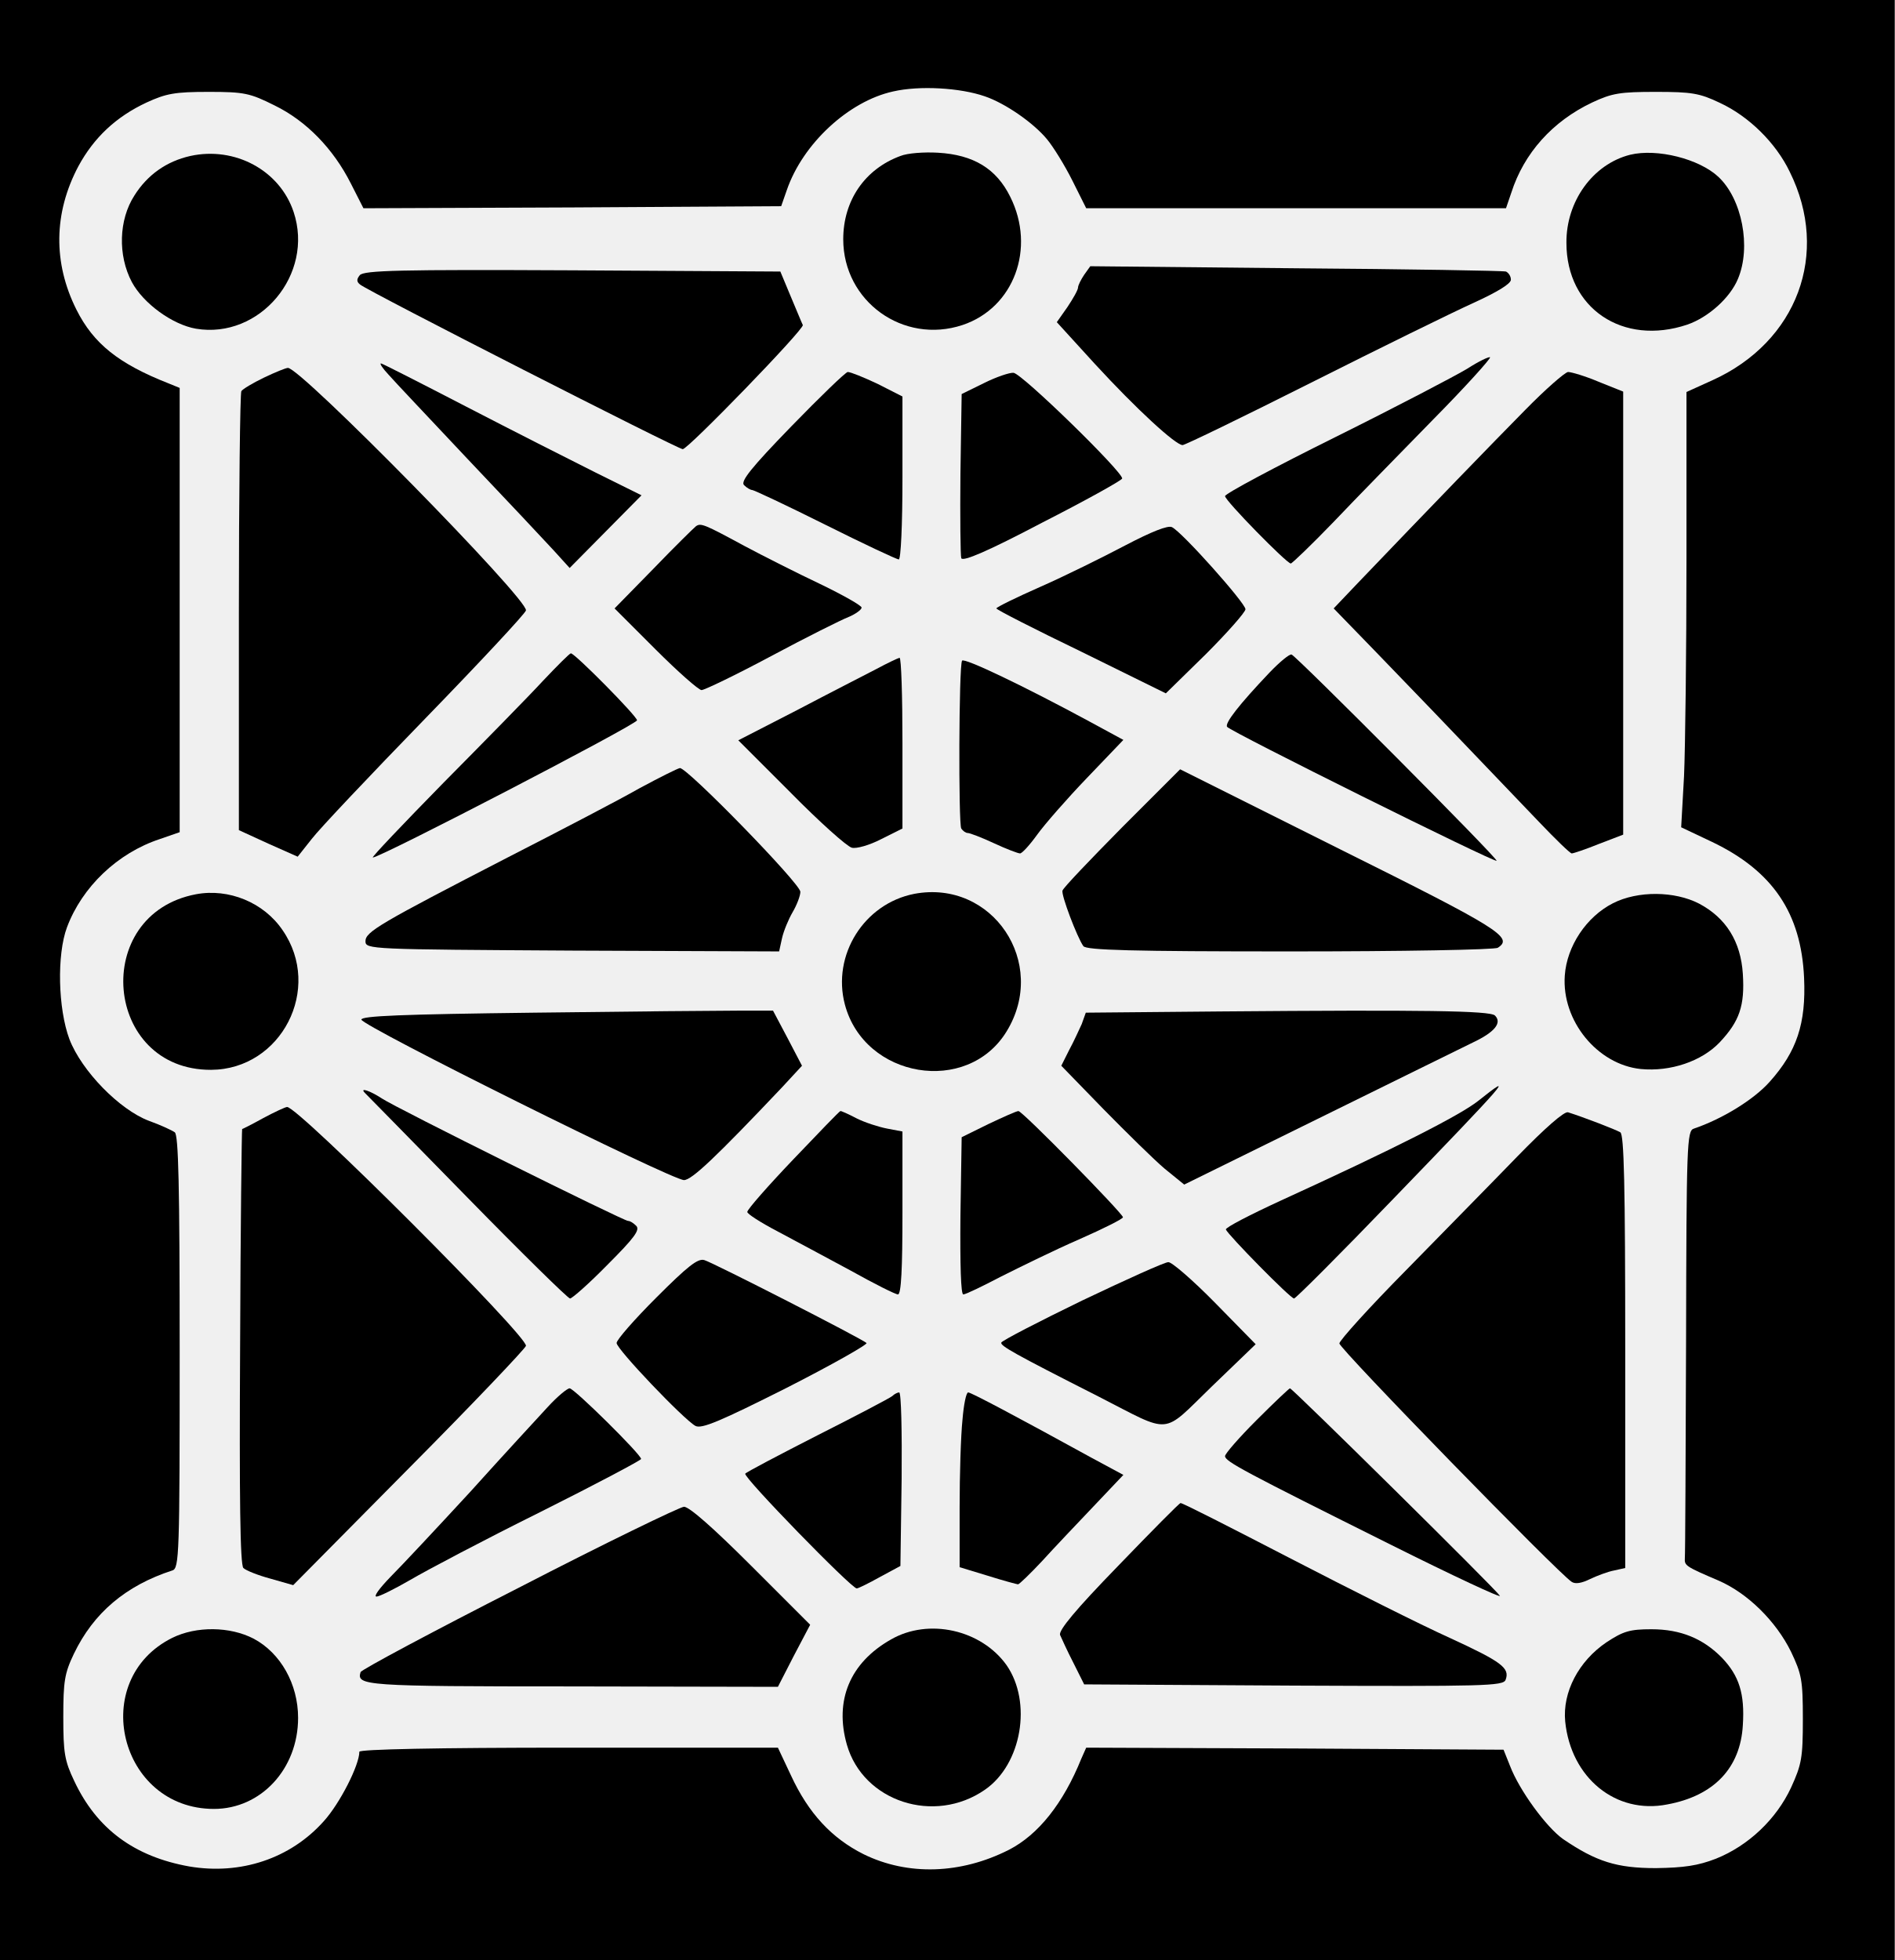
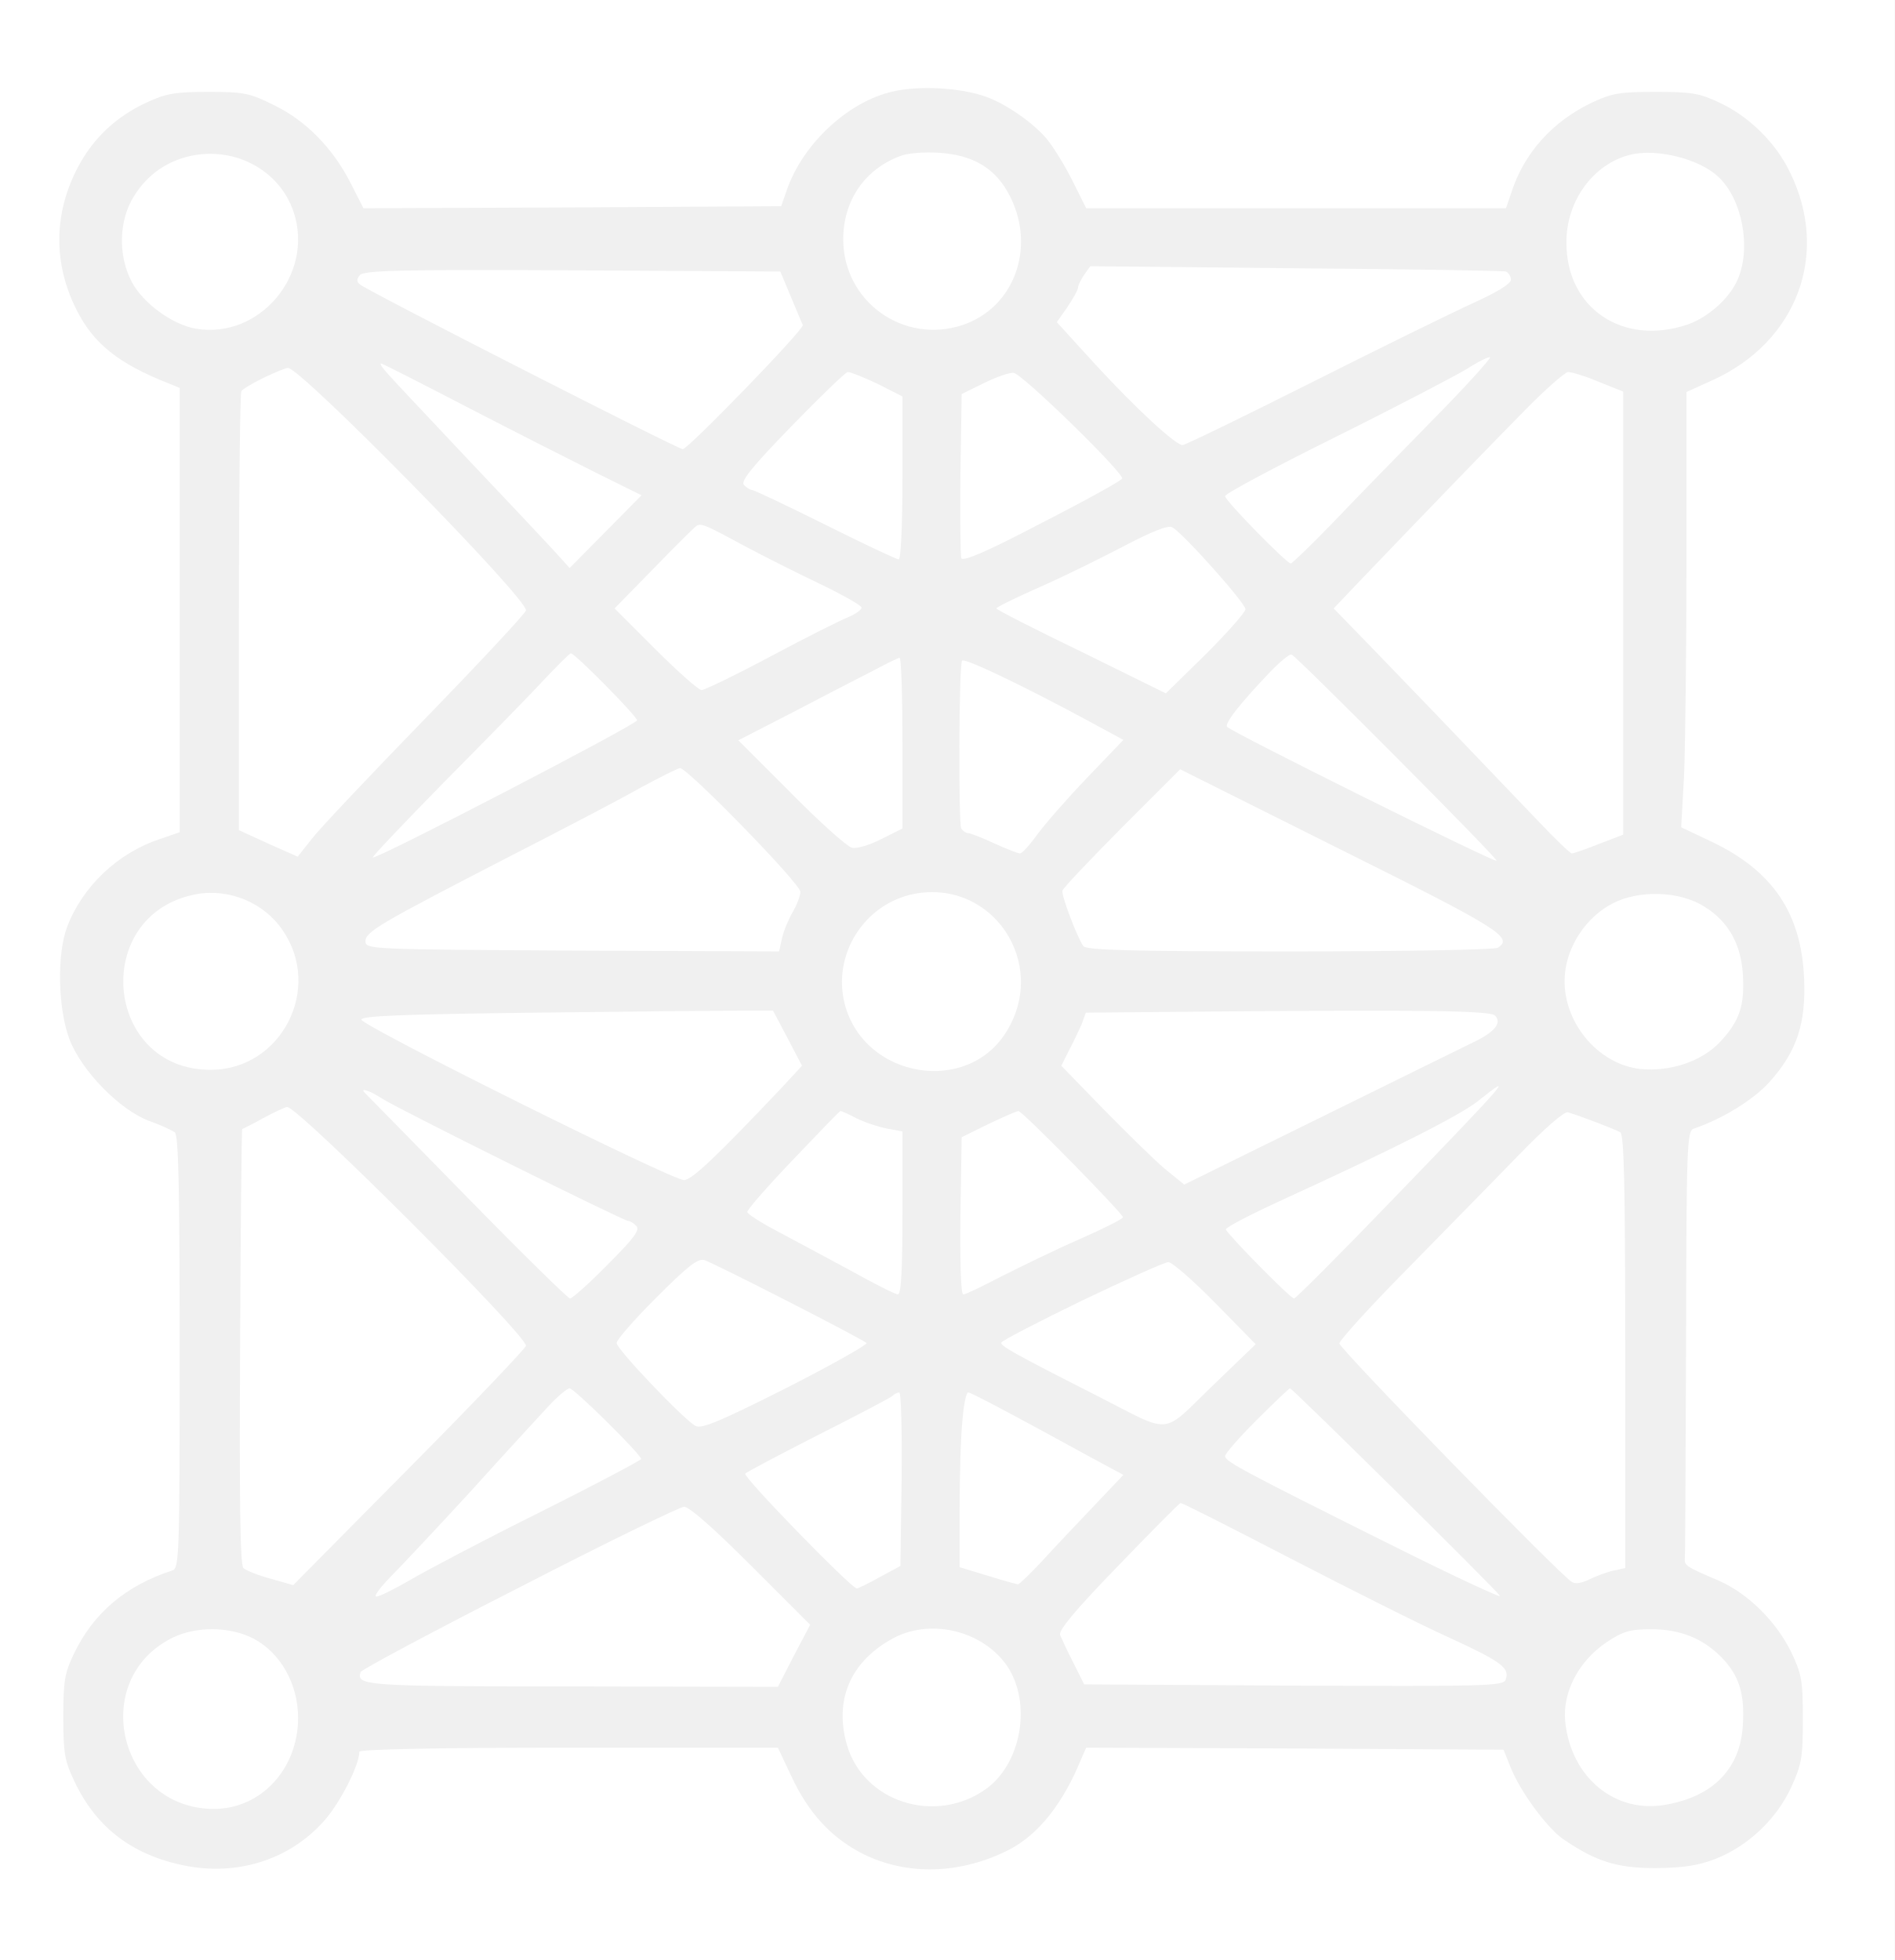
<svg xmlns="http://www.w3.org/2000/svg" version="1.0" width="464pt" height="480pt" viewBox="0 0 464 480" preserveAspectRatio="xMidYMid meet">
-   <g transform="translate(0,480) scale(0.1,-0.1)" fill="#000000" stroke="none">
+   <g transform="translate(0,480) scale(0.1,-0.1)" fill="#FFFFFF" stroke="none">
    <path d="M0 2400 l0 -2400 2320 0 2320 0 0 2400 0 2400 -2320 0 -2320 0 0 -2400z m2412 2164 c50 -17 119 -65 152 -105 15 -18 43 -63 62 -101 l34 -68 514 0 514 0 13 38 c31 97 101 175 198 221 49 23 69 26 156 26 87 0 107 -3 157 -27 71 -33 137 -98 171 -169 99 -200 18 -416 -189 -510 l-64 -29 0 -408 c0 -224 -3 -464 -6 -533 l-7 -125 76 -36 c148 -71 218 -174 225 -333 5 -112 -18 -180 -84 -254 -40 -45 -118 -92 -186 -115 -17 -5 -18 -39 -19 -521 -1 -283 -2 -522 -3 -531 -1 -18 1 -20 83 -55 71 -31 140 -99 177 -174 26 -55 29 -69 29 -165 0 -95 -3 -111 -29 -168 -36 -77 -104 -142 -184 -174 -44 -17 -78 -22 -147 -23 -96 0 -146 16 -227 71 -41 29 -107 119 -130 179 l-16 40 -511 3 -511 2 -12 -27 c-44 -109 -105 -186 -177 -223 -118 -60 -248 -64 -356 -11 -78 39 -135 100 -178 193 l-32 68 -512 0 c-322 0 -513 -4 -513 -10 0 -33 -48 -127 -87 -170 -82 -92 -204 -132 -329 -111 -135 24 -227 92 -282 209 -24 50 -27 70 -27 157 0 87 3 107 26 155 48 100 127 167 241 204 17 5 18 39 18 534 0 412 -3 532 -12 539 -7 5 -35 18 -63 28 -72 27 -165 122 -195 200 -28 75 -31 207 -6 274 37 99 124 182 227 216 l49 17 0 544 0 544 -27 11 c-122 48 -184 97 -226 181 -57 114 -56 236 5 351 38 70 92 121 167 156 48 22 69 26 152 26 87 0 101 -3 161 -33 78 -38 144 -106 187 -191 l31 -61 512 2 511 3 14 40 c39 113 151 217 260 241 65 15 165 9 225 -12z" />
    <path d="M466 4418 c-58 -13 -105 -46 -137 -97 -38 -59 -41 -146 -6 -212 28 -52 99 -104 157 -114 156 -26 290 133 239 286 -34 102 -144 161 -253 137z" />
    <path d="M2205 4418 c-87 -32 -140 -109 -140 -204 0 -152 147 -258 292 -210 126 42 180 188 117 314 -34 69 -90 103 -177 108 -34 2 -75 -1 -92 -8z" />
    <path d="M3992 4421 c-91 -23 -157 -114 -156 -216 0 -160 138 -253 296 -200 52 18 105 66 124 112 33 78 10 196 -48 250 -47 44 -150 70 -216 54z" />
    <path d="M2655 4127 c-8 -12 -15 -26 -15 -31 0 -6 -12 -27 -26 -48 l-26 -37 93 -102 c102 -111 198 -199 215 -199 6 0 148 69 315 153 167 84 346 172 397 195 59 27 92 47 92 57 0 9 -6 17 -12 20 -7 2 -239 6 -516 8 l-502 5 -15 -21z" />
    <path d="M881 4126 c-8 -10 -8 -16 1 -23 21 -17 778 -403 790 -403 13 0 298 294 294 304 -3 6 -16 38 -30 71 l-25 60 -509 3 c-423 2 -511 0 -521 -12z" />
    <path d="M3593 3897 c-28 -17 -173 -93 -322 -167 -149 -74 -271 -139 -271 -145 0 -11 151 -165 161 -165 3 0 51 46 105 102 54 57 164 169 243 250 80 81 142 150 140 153 -3 2 -28 -10 -56 -28z" />
    <path d="M951 3883 c13 -15 101 -108 195 -208 94 -99 188 -199 210 -223 l39 -43 88 89 88 89 -113 56 c-62 31 -204 103 -316 161 -112 58 -206 106 -209 106 -4 0 4 -12 18 -27z" />
    <path d="M646 3875 c-27 -13 -52 -28 -55 -33 -3 -6 -6 -250 -6 -542 l0 -533 72 -33 72 -32 34 43 c19 25 144 157 278 295 134 138 245 257 247 265 6 27 -553 596 -583 594 -5 0 -32 -11 -59 -24z" />
    <path d="M1938 3756 c-99 -102 -125 -135 -116 -144 7 -7 16 -12 20 -12 4 0 85 -38 179 -85 94 -47 175 -85 180 -85 5 0 9 83 9 200 l0 199 -61 31 c-34 16 -66 29 -73 29 -6 -1 -68 -61 -138 -133z" />
    <path d="M2410 3862 l-55 -27 -3 -195 c-1 -107 0 -200 2 -207 4 -9 65 17 198 87 106 54 194 103 196 108 4 14 -245 257 -266 259 -9 1 -42 -10 -72 -25z" />
    <path d="M3735 3796 c-80 -81 -232 -238 -410 -424 l-59 -62 99 -102 c90 -93 170 -176 404 -421 40 -42 76 -77 80 -77 4 0 34 10 66 23 l60 23 0 543 0 542 -60 24 c-33 14 -67 24 -75 24 -8 -1 -55 -42 -105 -93z" />
    <path d="M1704 3511 c-5 -4 -52 -50 -104 -104 l-95 -97 100 -100 c55 -55 106 -100 113 -100 7 0 84 37 170 83 86 46 172 89 190 96 17 7 32 18 32 23 0 5 -46 31 -102 58 -57 27 -140 69 -185 93 -98 53 -107 57 -119 48z" />
    <path d="M2755 3464 c-55 -29 -148 -75 -207 -101 -59 -26 -108 -50 -108 -53 0 -3 94 -51 208 -106 l207 -102 98 96 c53 53 97 103 97 110 0 15 -155 189 -180 201 -10 5 -50 -11 -115 -45z" />
    <path d="M1330 3133 c-35 -38 -145 -150 -244 -250 -99 -101 -177 -183 -173 -183 19 0 647 326 647 336 0 10 -152 164 -162 164 -3 0 -33 -30 -68 -67z" />
    <path d="M3109 3153 c-75 -79 -110 -124 -104 -133 7 -11 655 -333 660 -328 5 4 -490 501 -502 505 -5 2 -29 -18 -54 -44z" />
    <path d="M2145 3161 c-27 -14 -115 -59 -193 -100 l-144 -74 129 -129 c70 -71 137 -131 149 -134 11 -3 43 6 72 21 l52 26 0 210 c0 115 -3 208 -7 208 -5 -1 -30 -13 -58 -28z" />
    <path d="M2356 3182 c-8 -13 -9 -399 -2 -411 4 -6 11 -11 16 -11 5 0 34 -11 64 -25 30 -14 59 -25 64 -25 5 0 24 21 42 46 18 25 73 88 122 139 l89 93 -83 45 c-159 86 -307 157 -312 149z" />
    <path d="M1565 2869 c-49 -28 -193 -103 -320 -168 -316 -163 -350 -183 -350 -206 0 -20 11 -20 507 -23 l506 -2 7 32 c4 18 16 47 26 64 10 17 19 40 19 50 0 20 -278 305 -295 303 -6 -1 -50 -23 -100 -50z" />
    <path d="M2747 2773 c-78 -79 -144 -148 -145 -154 -4 -10 36 -115 51 -136 7 -10 120 -13 506 -13 273 0 502 4 509 9 39 25 4 47 -386 241 l-392 196 -143 -143z" />
    <path d="M480 2610 c-259 -49 -226 -431 37 -430 172 1 274 199 175 342 -46 68 -132 103 -212 88z" />
    <path d="M2239 2611 c-123 -24 -202 -150 -170 -271 48 -181 300 -223 396 -66 103 168 -35 373 -226 337z" />
    <path d="M3950 2588 c-65 -33 -113 -105 -118 -177 -8 -111 80 -218 186 -229 73 -7 149 19 193 65 49 52 62 90 57 168 -5 79 -41 137 -107 172 -60 31 -150 32 -211 1z" />
    <path d="M1310 2320 c-329 -4 -425 -8 -425 -17 0 -15 760 -393 790 -393 19 0 78 56 240 227 l49 53 -35 67 -36 68 -79 0 c-43 0 -270 -2 -504 -5z" />
    <path d="M2992 2323 l-333 -3 -10 -28 c-7 -15 -20 -44 -31 -64 l-19 -38 103 -106 c57 -58 124 -124 150 -146 l48 -39 327 161 c181 89 351 173 380 187 53 25 72 48 54 66 -12 12 -178 14 -669 10z" />
    <path d="M3620 2104 c-44 -35 -205 -117 -483 -244 -76 -35 -136 -66 -135 -71 5 -13 158 -169 167 -169 4 0 113 109 242 243 281 291 303 316 209 241z" />
    <path d="M894 2123 c5 -5 117 -119 250 -255 134 -137 247 -248 252 -248 5 0 47 37 92 83 65 65 80 85 70 95 -7 7 -15 12 -20 12 -11 0 -569 277 -603 300 -29 19 -56 28 -41 13z" />
    <path d="M645 2062 c-27 -15 -51 -27 -52 -27 -1 -1 -4 -240 -5 -532 -2 -370 0 -535 8 -543 6 -6 36 -18 66 -26 l56 -16 284 287 c156 157 284 292 286 299 5 23 -559 587 -585 585 -4 0 -30 -12 -58 -27z" />
    <path d="M1943 1961 c-62 -65 -113 -123 -113 -129 0 -5 33 -26 73 -47 39 -21 120 -64 179 -96 59 -33 111 -59 117 -59 8 0 11 64 11 200 l0 199 -37 7 c-21 4 -55 15 -75 25 -21 11 -39 19 -40 18 -2 0 -54 -54 -115 -118z" />
    <path d="M2420 2047 l-65 -32 -3 -192 c-1 -121 1 -193 7 -193 6 0 47 20 93 44 46 23 131 65 191 91 59 26 107 50 107 54 -1 10 -247 261 -256 260 -5 0 -38 -15 -74 -32z" />
    <path d="M3715 1967 c-60 -62 -183 -187 -272 -278 -90 -91 -163 -172 -163 -179 0 -13 537 -564 569 -584 9 -6 25 -3 45 7 17 8 43 18 59 21 l27 6 0 530 c0 412 -3 531 -12 537 -12 7 -90 37 -128 49 -9 3 -56 -38 -125 -109z" />
    <path d="M1607 1622 c-53 -53 -97 -103 -97 -111 0 -15 164 -187 193 -203 15 -8 60 11 223 93 112 57 200 107 196 110 -12 11 -376 197 -397 203 -16 5 -41 -15 -118 -92z" />
    <path d="M2650 1615 c-107 -52 -196 -98 -198 -103 -2 -8 27 -25 238 -132 182 -93 153 -96 277 24 l108 104 -99 101 c-55 56 -107 101 -115 100 -9 0 -104 -43 -211 -94z" />
    <path d="M1342 1355 c-23 -25 -109 -118 -190 -208 -82 -89 -170 -183 -196 -209 -26 -27 -42 -48 -34 -48 7 0 45 19 83 41 39 23 181 98 318 166 136 68 247 127 247 130 0 11 -164 173 -175 173 -6 0 -30 -20 -53 -45z" />
    <path d="M3077 1322 c-42 -42 -77 -82 -77 -88 0 -13 45 -37 408 -218 150 -75 270 -131 265 -124 -10 16 -508 508 -514 508 -2 0 -39 -35 -82 -78z" />
    <path d="M2185 1381 c-6 -5 -88 -48 -183 -96 -94 -48 -174 -90 -177 -94 -5 -9 260 -281 273 -281 4 0 30 13 57 28 l50 27 3 213 c1 116 -1 212 -6 212 -4 0 -12 -4 -17 -9z" />
    <path d="M2357 1323 c-4 -38 -7 -134 -7 -215 l0 -146 69 -21 c38 -12 72 -21 74 -21 3 0 30 26 59 57 29 32 86 92 126 134 l73 77 -78 42 c-182 100 -295 160 -302 160 -5 0 -11 -30 -14 -67z" />
    <path d="M2738 965 c-105 -108 -146 -158 -142 -169 4 -9 18 -40 33 -69 l26 -52 513 -3 c468 -2 513 -1 519 14 11 29 -9 44 -137 103 -69 31 -244 119 -389 194 -145 75 -266 137 -270 136 -3 0 -72 -70 -153 -154z" />
    <path d="M1271 912 c-212 -108 -386 -201 -388 -207 -10 -33 7 -35 517 -35 l505 -1 39 76 40 76 -144 144 c-93 93 -152 145 -165 145 -11 -1 -193 -89 -404 -198z" />
    <path d="M422 789 c-207 -103 -130 -419 102 -419 115 0 206 98 206 223 0 83 -43 159 -109 194 -58 30 -140 31 -199 2z" />
    <path d="M2182 785 c-101 -57 -139 -150 -108 -258 40 -139 214 -196 338 -110 90 62 116 214 53 305 -62 87 -191 116 -283 63z" />
    <path d="M3934 778 c-68 -46 -108 -122 -101 -194 14 -138 124 -228 250 -203 114 21 179 89 185 194 5 77 -9 121 -51 165 -46 47 -101 70 -173 70 -53 0 -69 -5 -110 -32z" />
  </g>
</svg>
